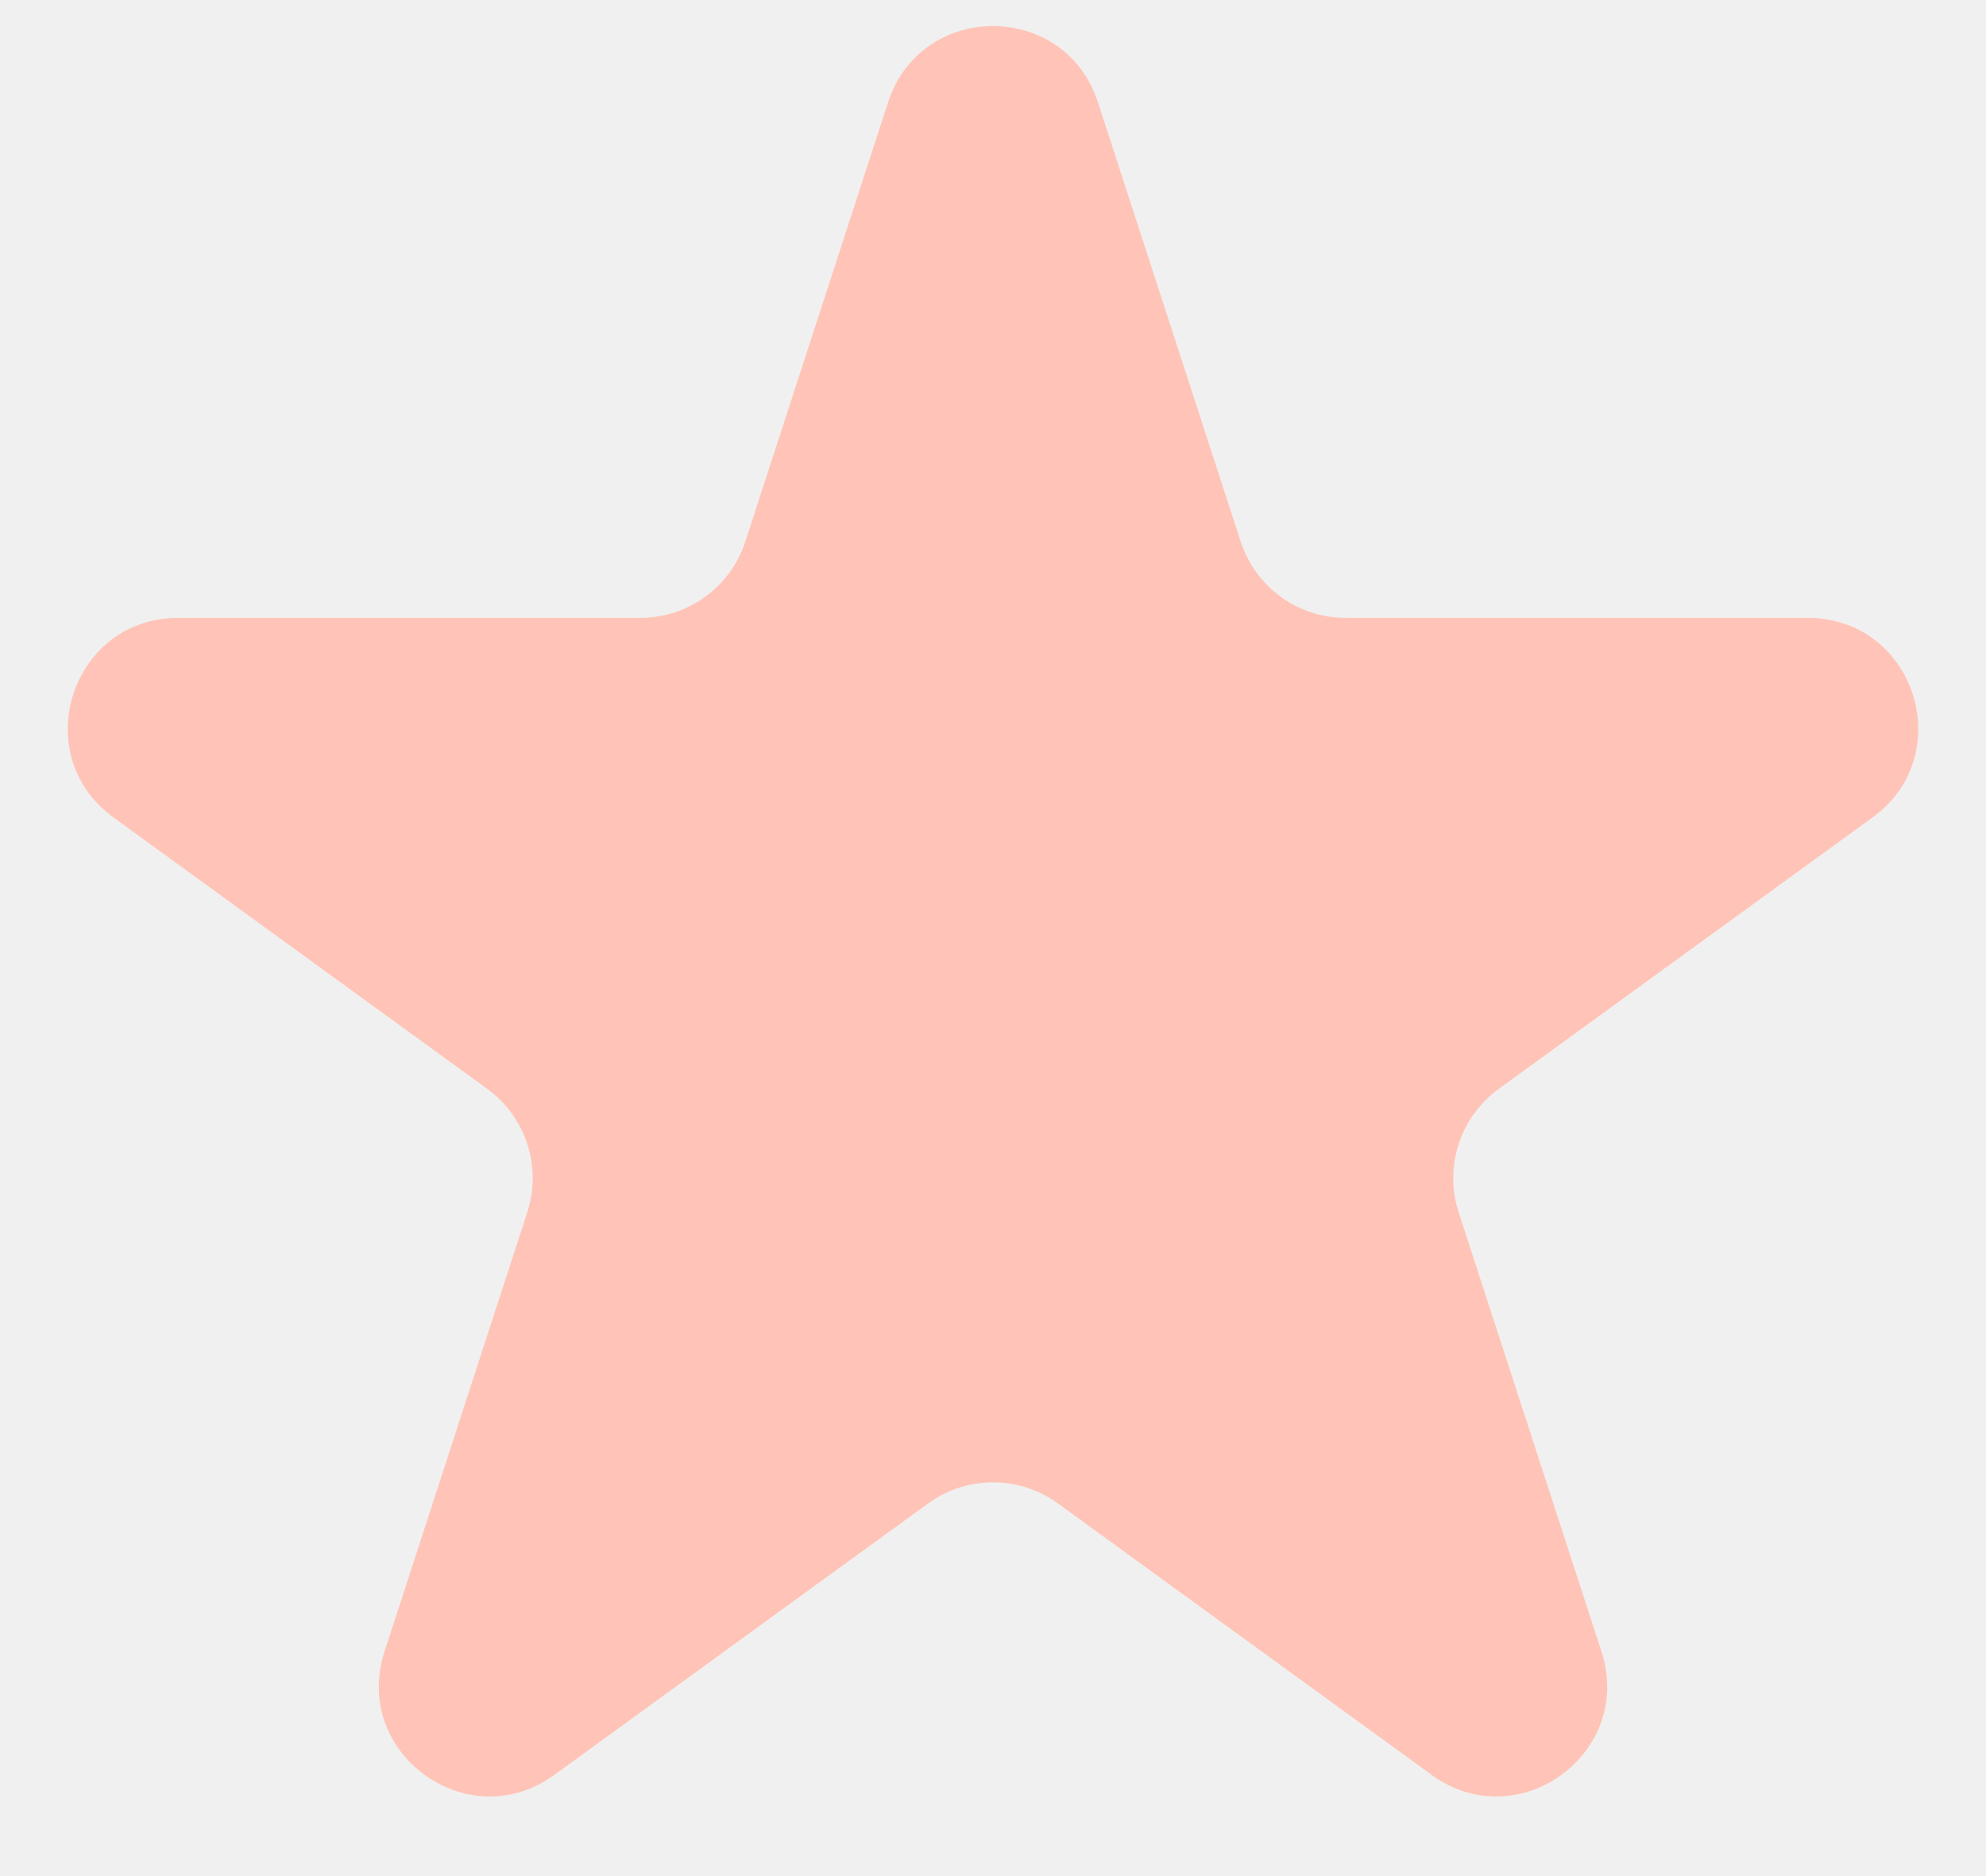
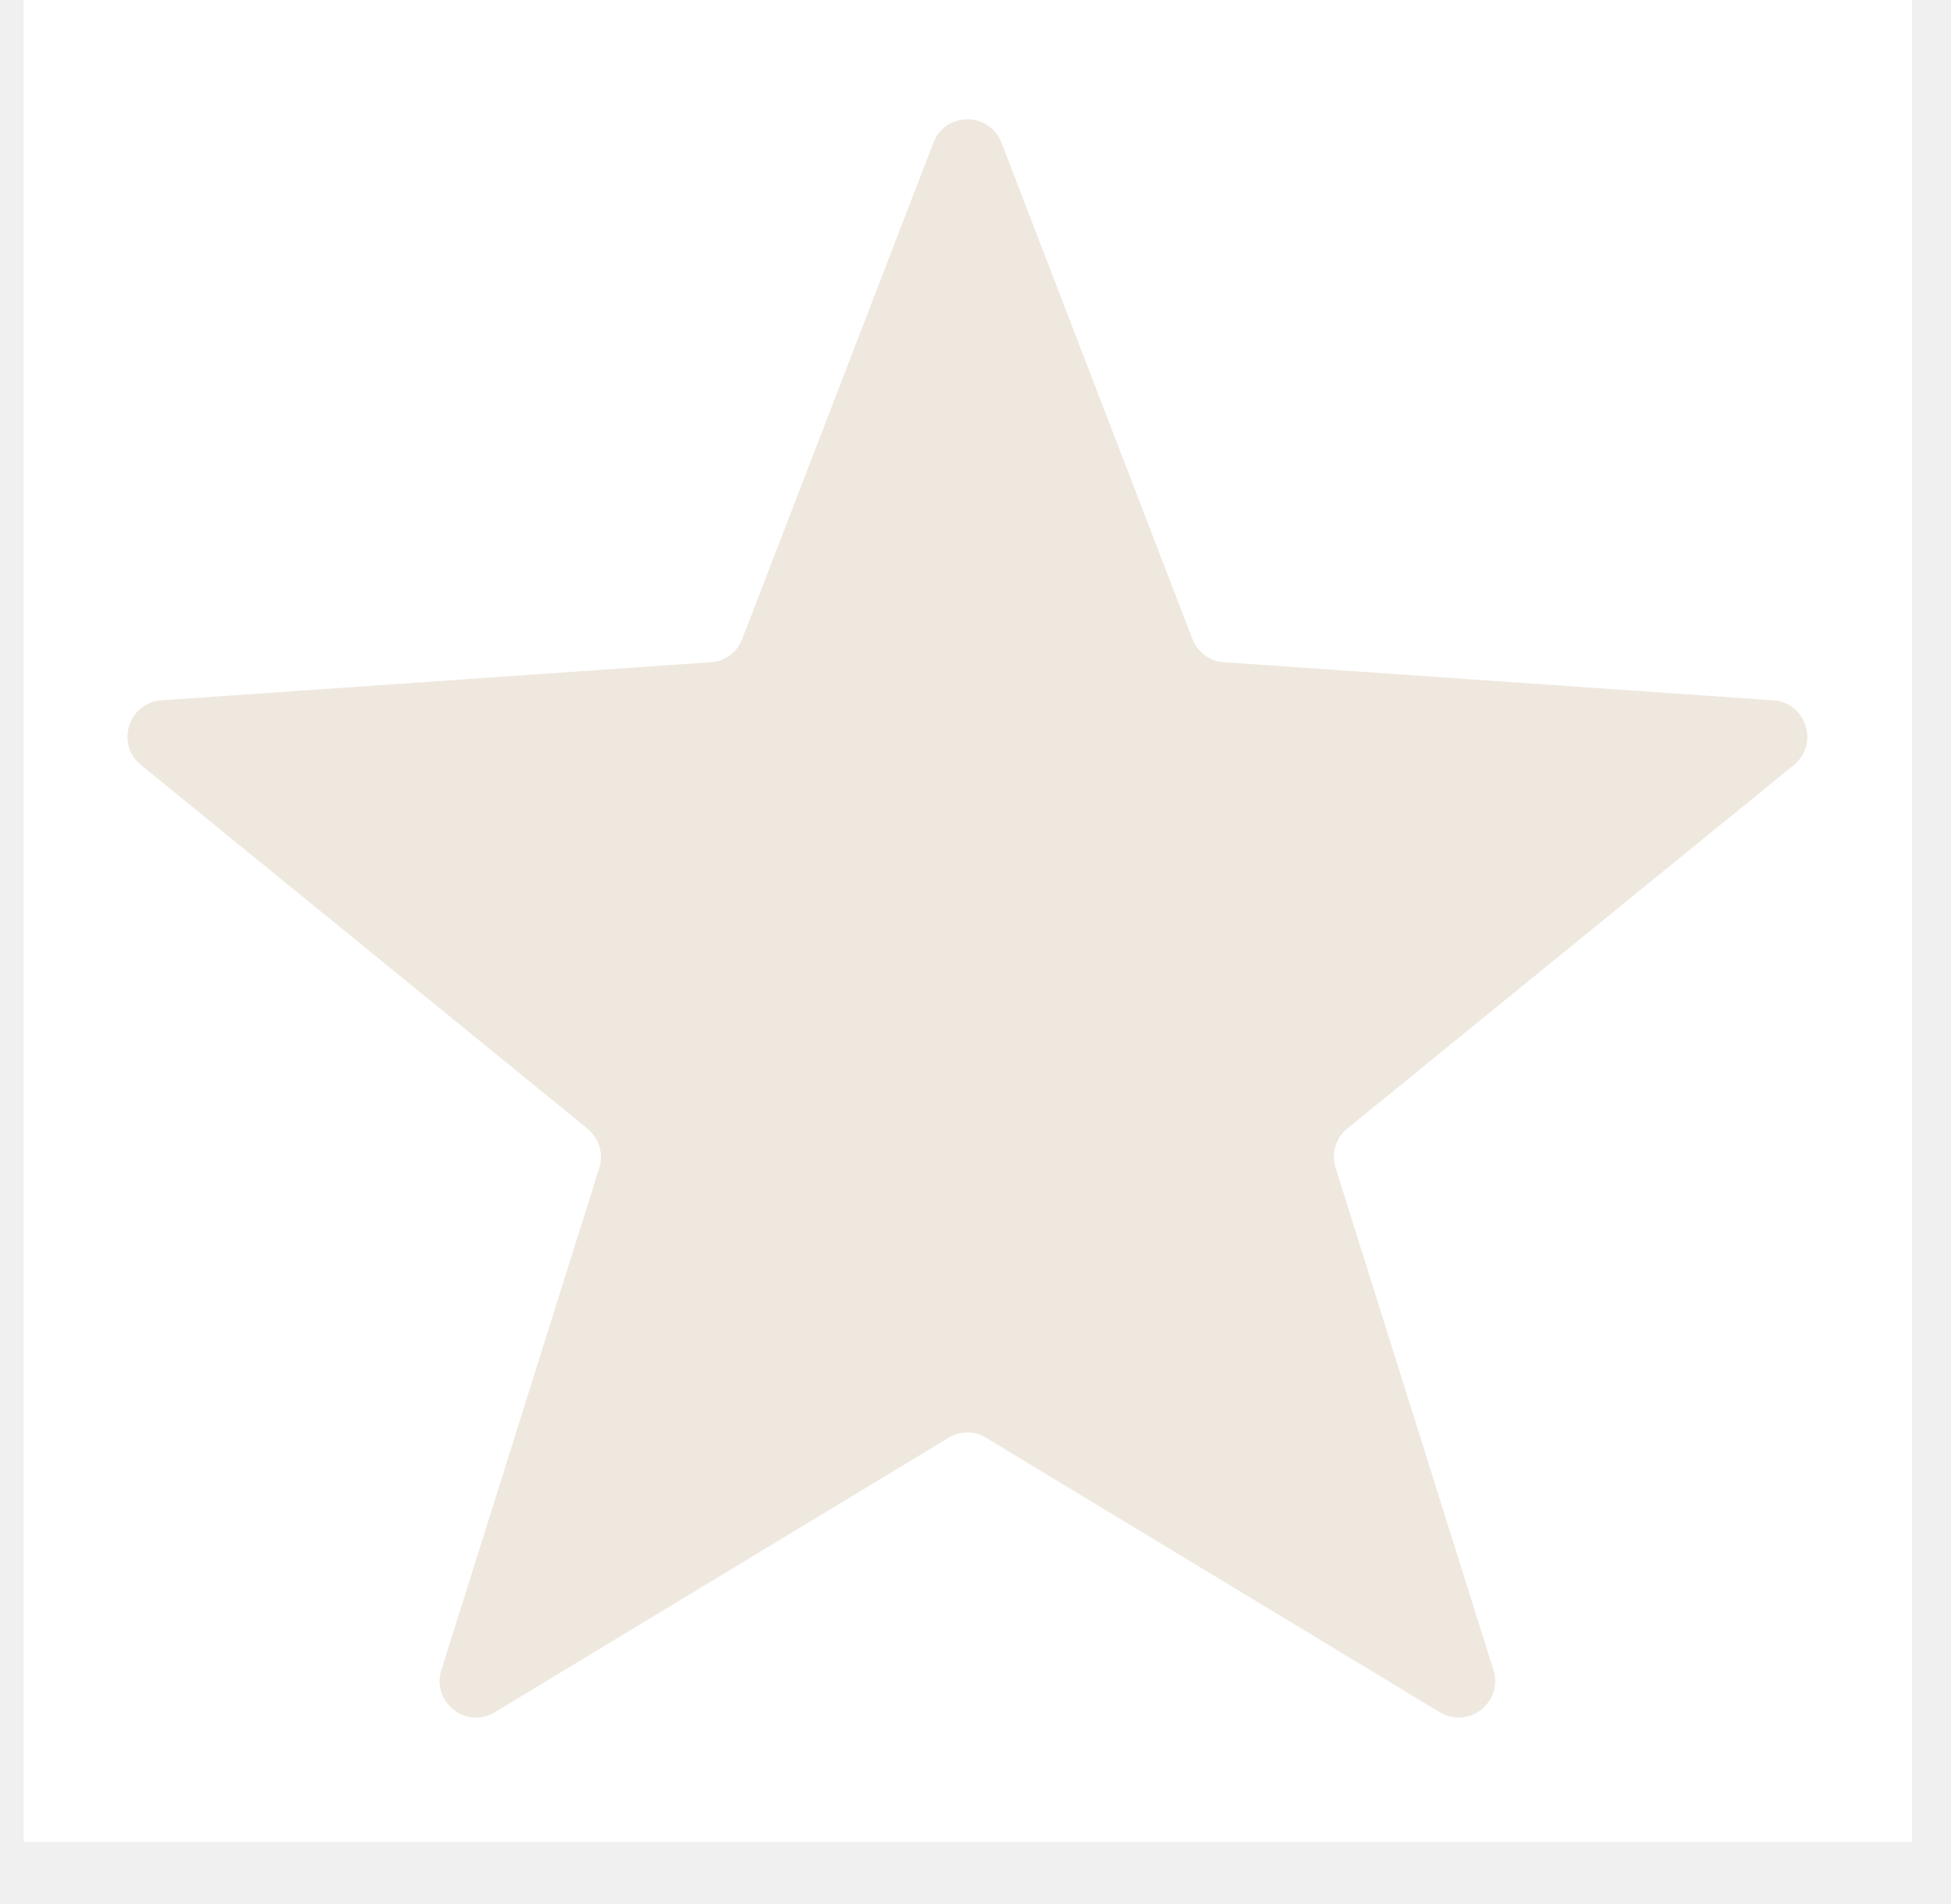
- <svg xmlns="http://www.w3.org/2000/svg" width="18" height="17" viewBox="0 0 18 17" fill="none">
-   <path d="M8.049 0.927C8.348 0.006 9.652 0.006 9.951 0.927L11.245 4.91C11.379 5.322 11.763 5.601 12.196 5.601H16.384C17.353 5.601 17.755 6.84 16.972 7.41L13.584 9.871C13.233 10.126 13.087 10.577 13.22 10.989L14.515 14.972C14.814 15.893 13.759 16.66 12.976 16.09L9.588 13.629C9.237 13.374 8.763 13.374 8.412 13.629L5.024 16.09C4.241 16.66 3.186 15.893 3.485 14.972L4.779 10.989C4.913 10.577 4.767 10.126 4.416 9.871L1.028 7.41C0.245 6.84 0.647 5.601 1.616 5.601H5.804C6.237 5.601 6.621 5.322 6.755 4.91L8.049 0.927Z" fill="#FFC4B7" />
+ <svg xmlns="http://www.w3.org/2000/svg" width="41" zoomAndPan="magnify" viewBox="0 0 30.75 30" height="40" preserveAspectRatio="xMidYMid meet" version="1.0">
+   <defs>
+     <filter x="0%" y="0%" width="100%" height="100%" id="6822ff9b16">
+       <feColorMatrix values="0 0 0 0 1 0 0 0 0 1 0 0 0 0 1 0 0 0 1 0" color-interpolation-filters="sRGB" />
+     </filter>
+     <clipPath id="e8073645fd">
+       <path d="M 0.375 0 L 30.133 0 L 30.133 29.031 L 0.375 29.031 Z M 0.375 0 " clip-rule="nonzero" />
+     </clipPath>
+     <mask id="5eb57bff3d">
+       <g filter="url(#6822ff9b16)">
+         <rect x="-3.075" width="36.9" fill="#000000" y="-3" height="36" fill-opacity="0.3" />
+       </g>
+     </mask>
+     <clipPath id="7b56e8c1b0">
+       <path d="M 1 0.859 L 27.664 0.859 L 27.664 26.164 L 1 26.164 Z M 1 0.859 " clip-rule="nonzero" />
+     </clipPath>
+     <clipPath id="9de12e1667">
+       <rect x="0" width="28" y="0" height="27" />
+     </clipPath>
+   </defs>
+   <g clip-path="url(#e8073645fd)">
+     <path fill="#ffffff" d="M 0.375 0 L 30.133 0 L 30.133 29.031 L 0.375 29.031 Z M 0.375 0 " fill-opacity="1" fill-rule="nonzero" />
+     <path fill="#ffffff" d="M 0.375 0 L 30.133 0 L 30.133 29.031 L 0.375 29.031 Z M 0.375 0 " fill-opacity="1" fill-rule="nonzero" />
+   </g>
+   <g mask="url(#5eb57bff3d)">
+     <g transform="matrix(1, 0, 0, 1, 1, 1)">
+       <g clip-path="url(#9de12e1667)">
+         <g clip-path="url(#7b56e8c1b0)">
+           <path fill="#c9b194" d="M 14.785 1.25 L 17.793 9.07 C 17.875 9.281 18.066 9.426 18.289 9.438 L 26.949 10.039 C 27.469 10.074 27.676 10.73 27.273 11.059 L 20.234 16.789 C 20.051 16.941 19.977 17.184 20.051 17.41 L 22.539 25.324 C 22.695 25.832 22.145 26.262 21.691 25.988 L 14.543 21.664 C 14.363 21.551 14.133 21.551 13.949 21.664 L 6.801 25.988 C 6.348 26.262 5.797 25.832 5.957 25.324 L 8.445 17.41 C 8.516 17.184 8.441 16.941 8.258 16.789 L 1.223 11.059 C 0.816 10.73 1.023 10.074 1.547 10.039 L 10.203 9.438 C 10.426 9.426 10.621 9.281 10.699 9.07 L 13.711 1.25 C 13.898 0.758 14.594 0.758 14.785 1.25 " fill-opacity="1" fill-rule="nonzero" />
+         </g>
+       </g>
+     </g>
+   </g>
</svg>
